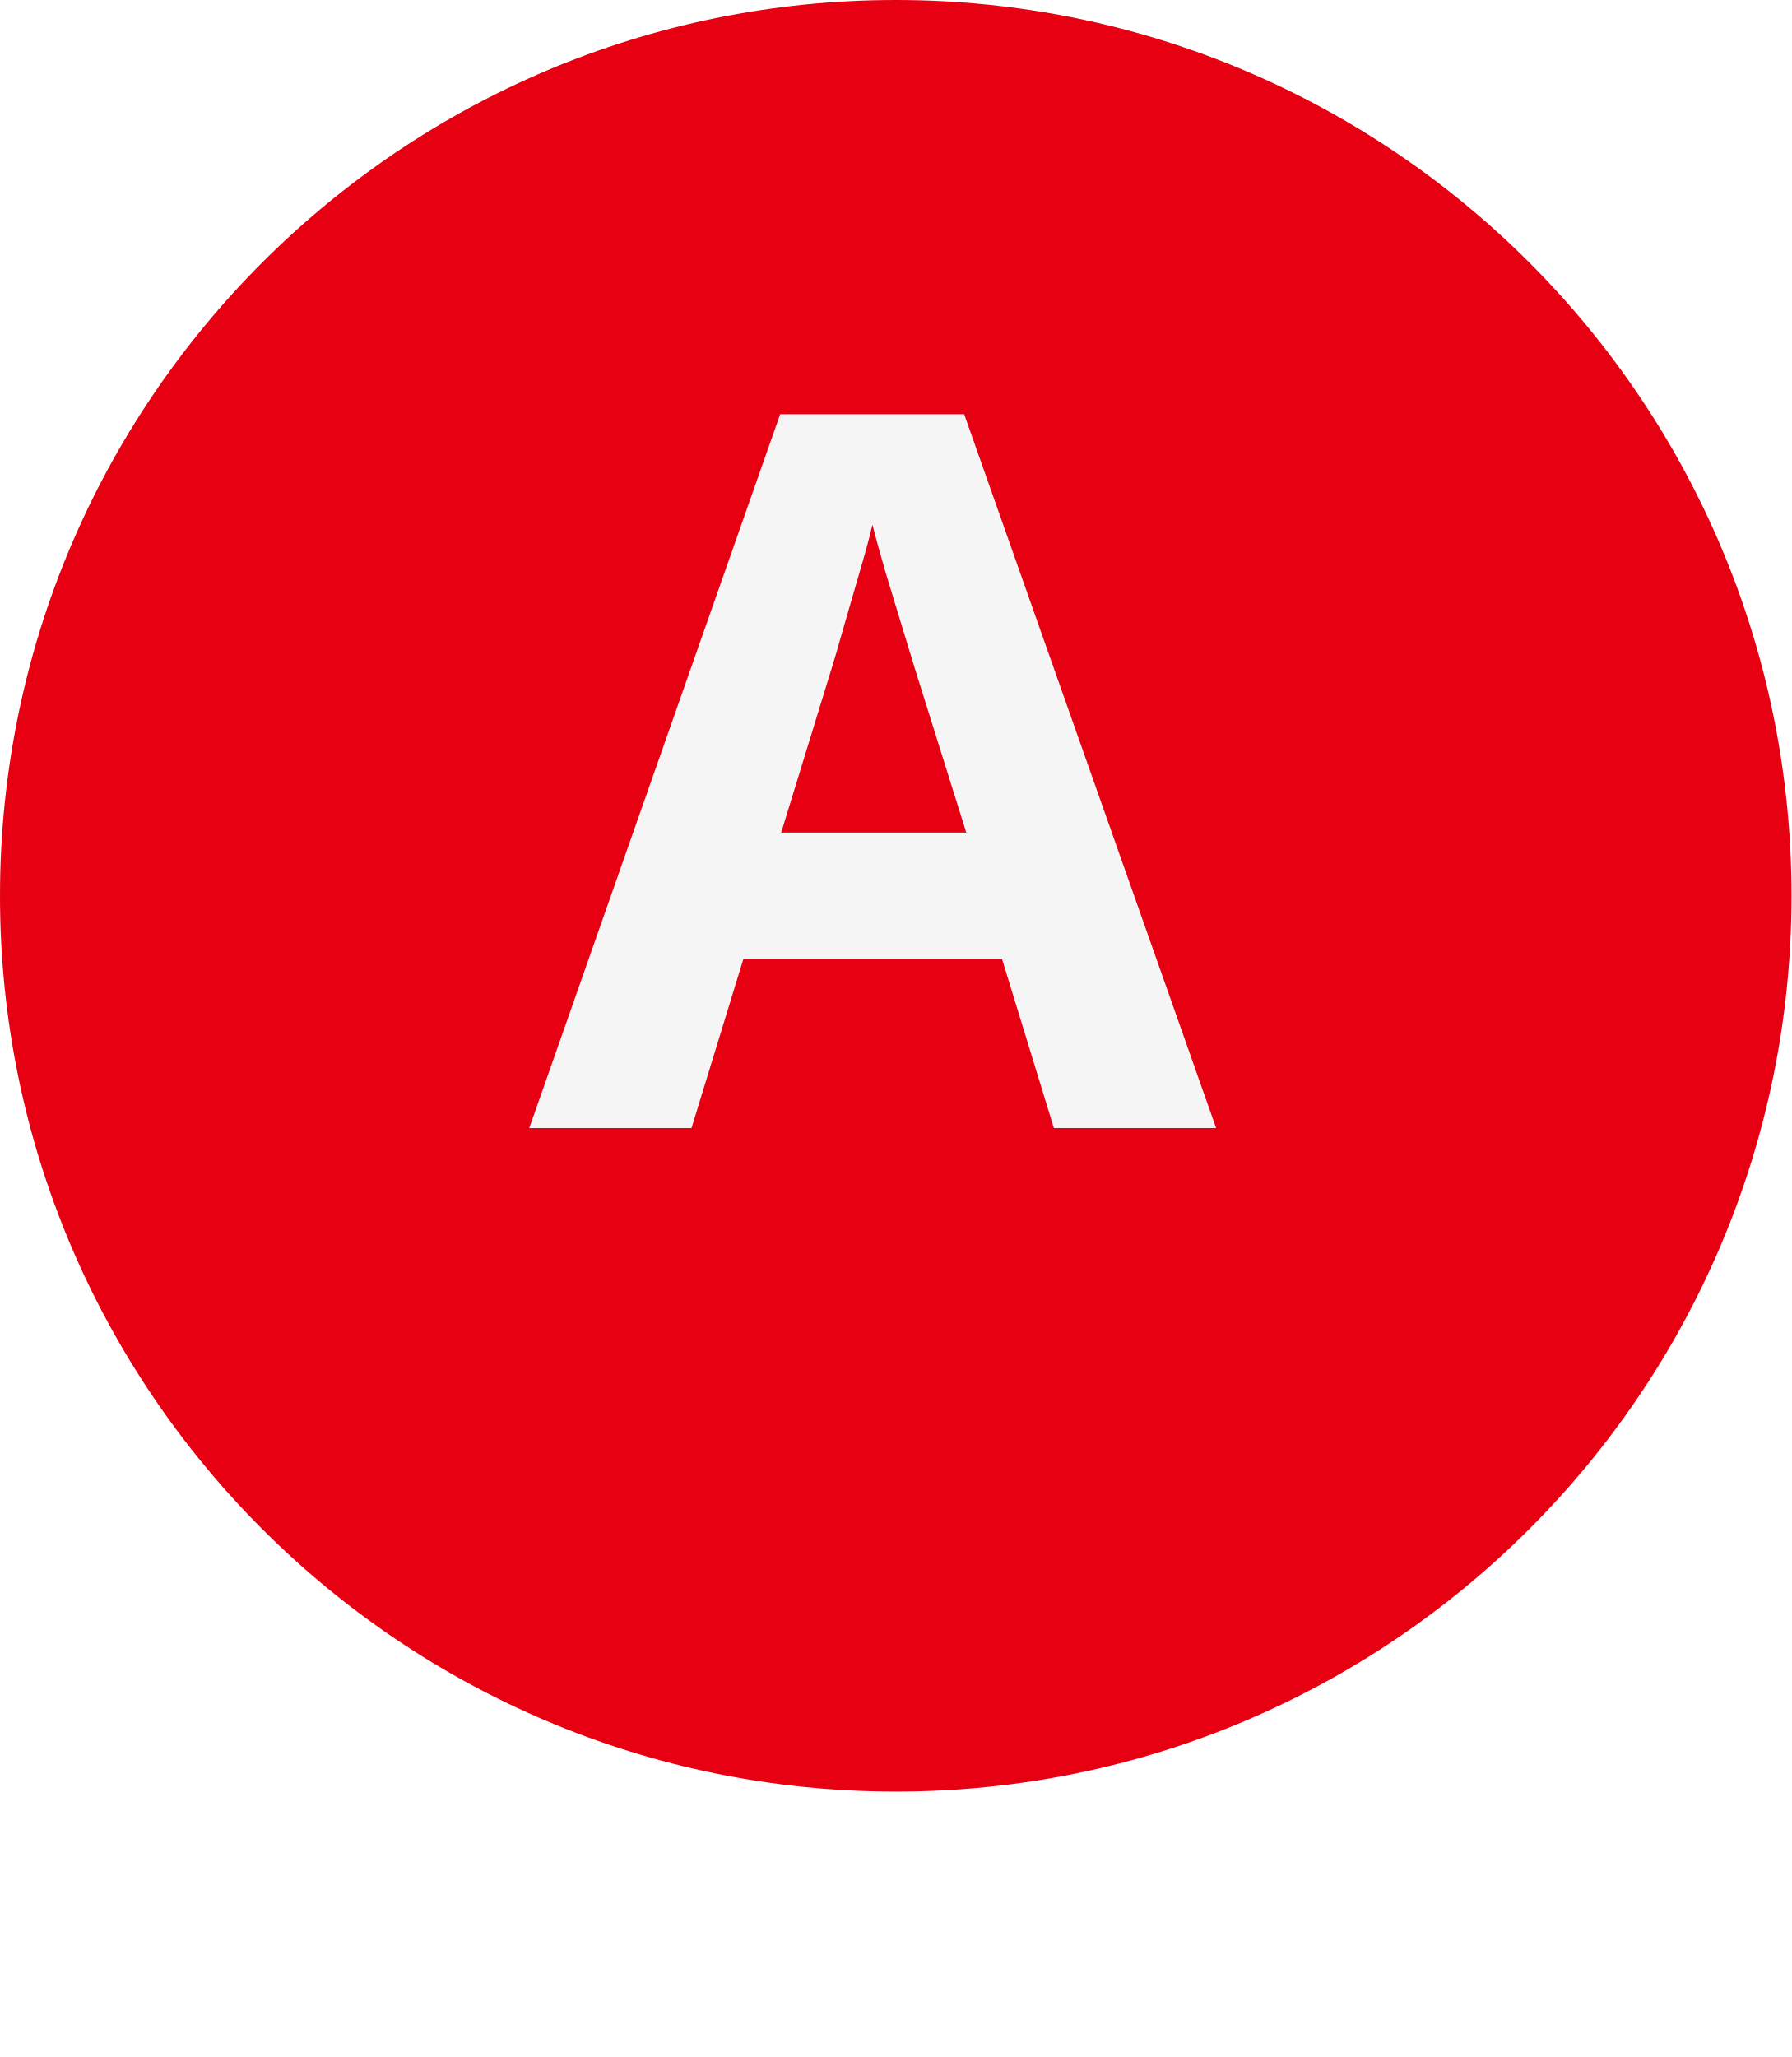
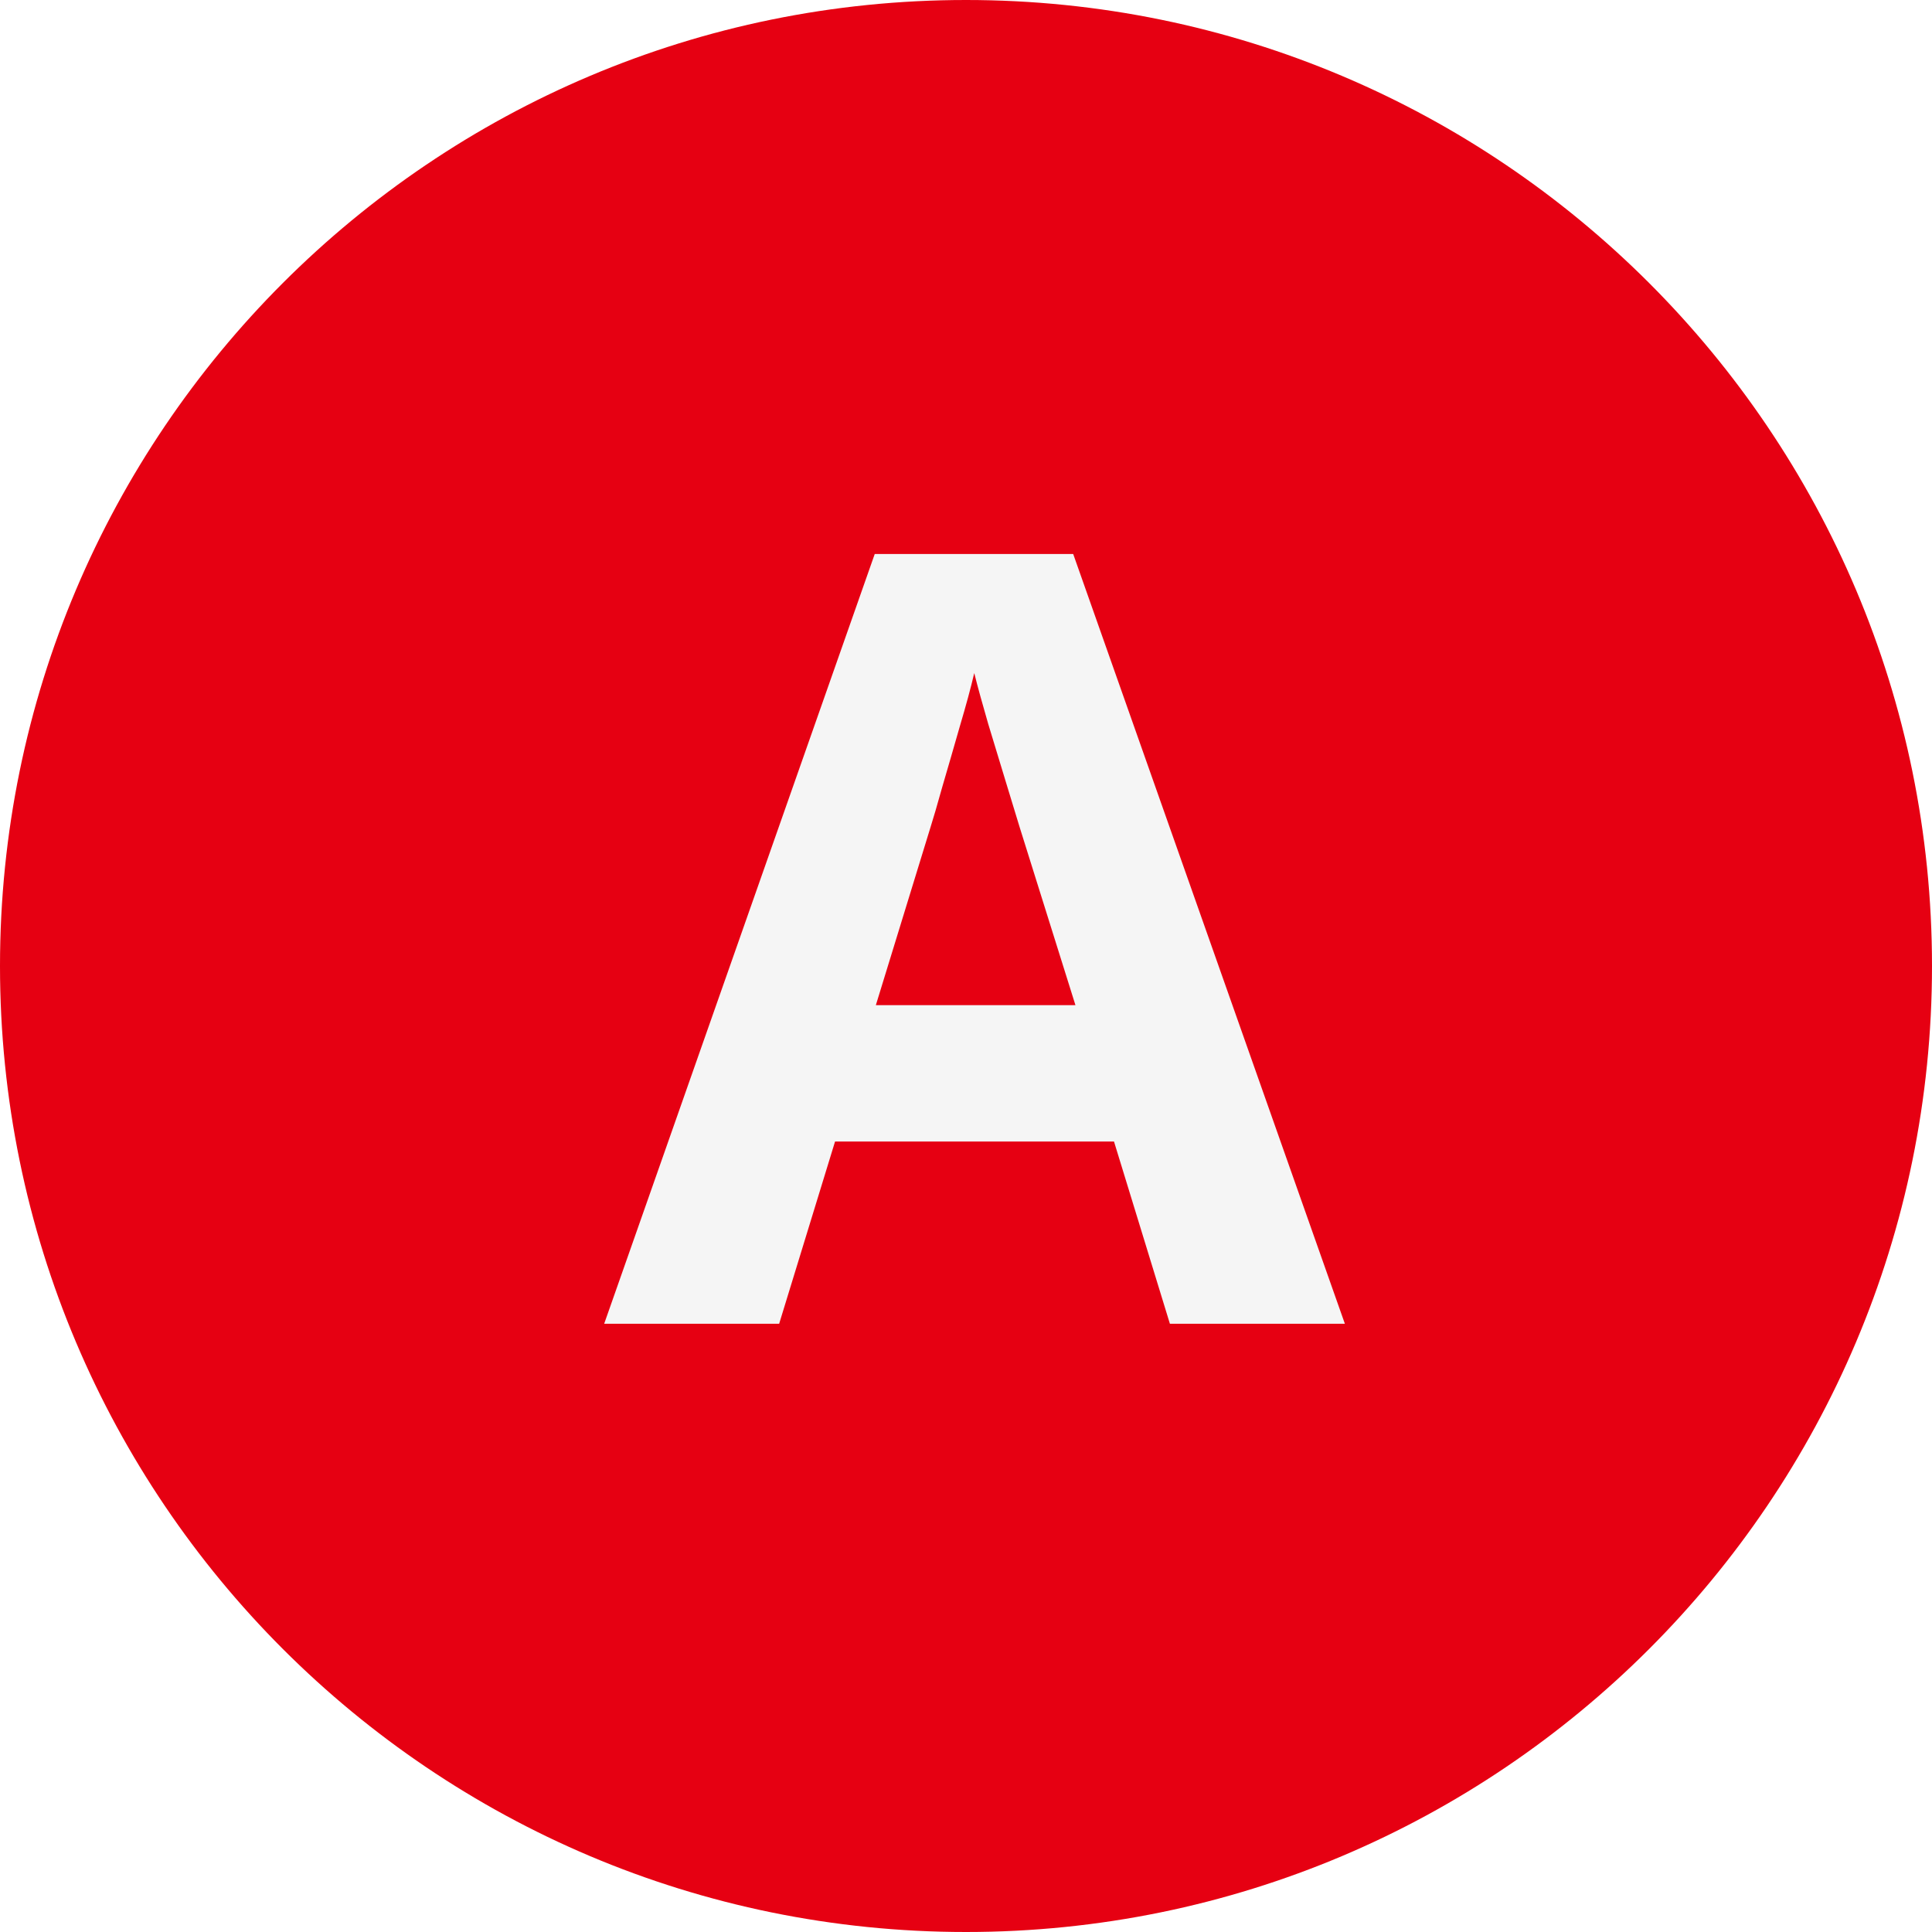
- <svg xmlns="http://www.w3.org/2000/svg" width="54" height="62" viewBox="0 0 54 62">
+ <svg xmlns="http://www.w3.org/2000/svg" width="54" height="54" viewBox="0 0 54 54">
  <path d="M27,0A27,27,0,1,1,0,27,27,27,0,0,1,27,0Z" fill="#e60012" />
-   <text transform="translate(11 2)" fill="#f5f5f5" font-size="30" font-family="SegoeUI-Bold, Segoe UI" font-weight="700">
-     <tspan x="4.953" y="32">A</tspan>
+   <text transform="translate(11 2)" fill="#f5f5f5" font-size="30" font-family="NotoSansJP-Bold, Noto Sans JP" font-weight="700">
+     <tspan x="5.885" y="35">A</tspan>
  </text>
</svg>
